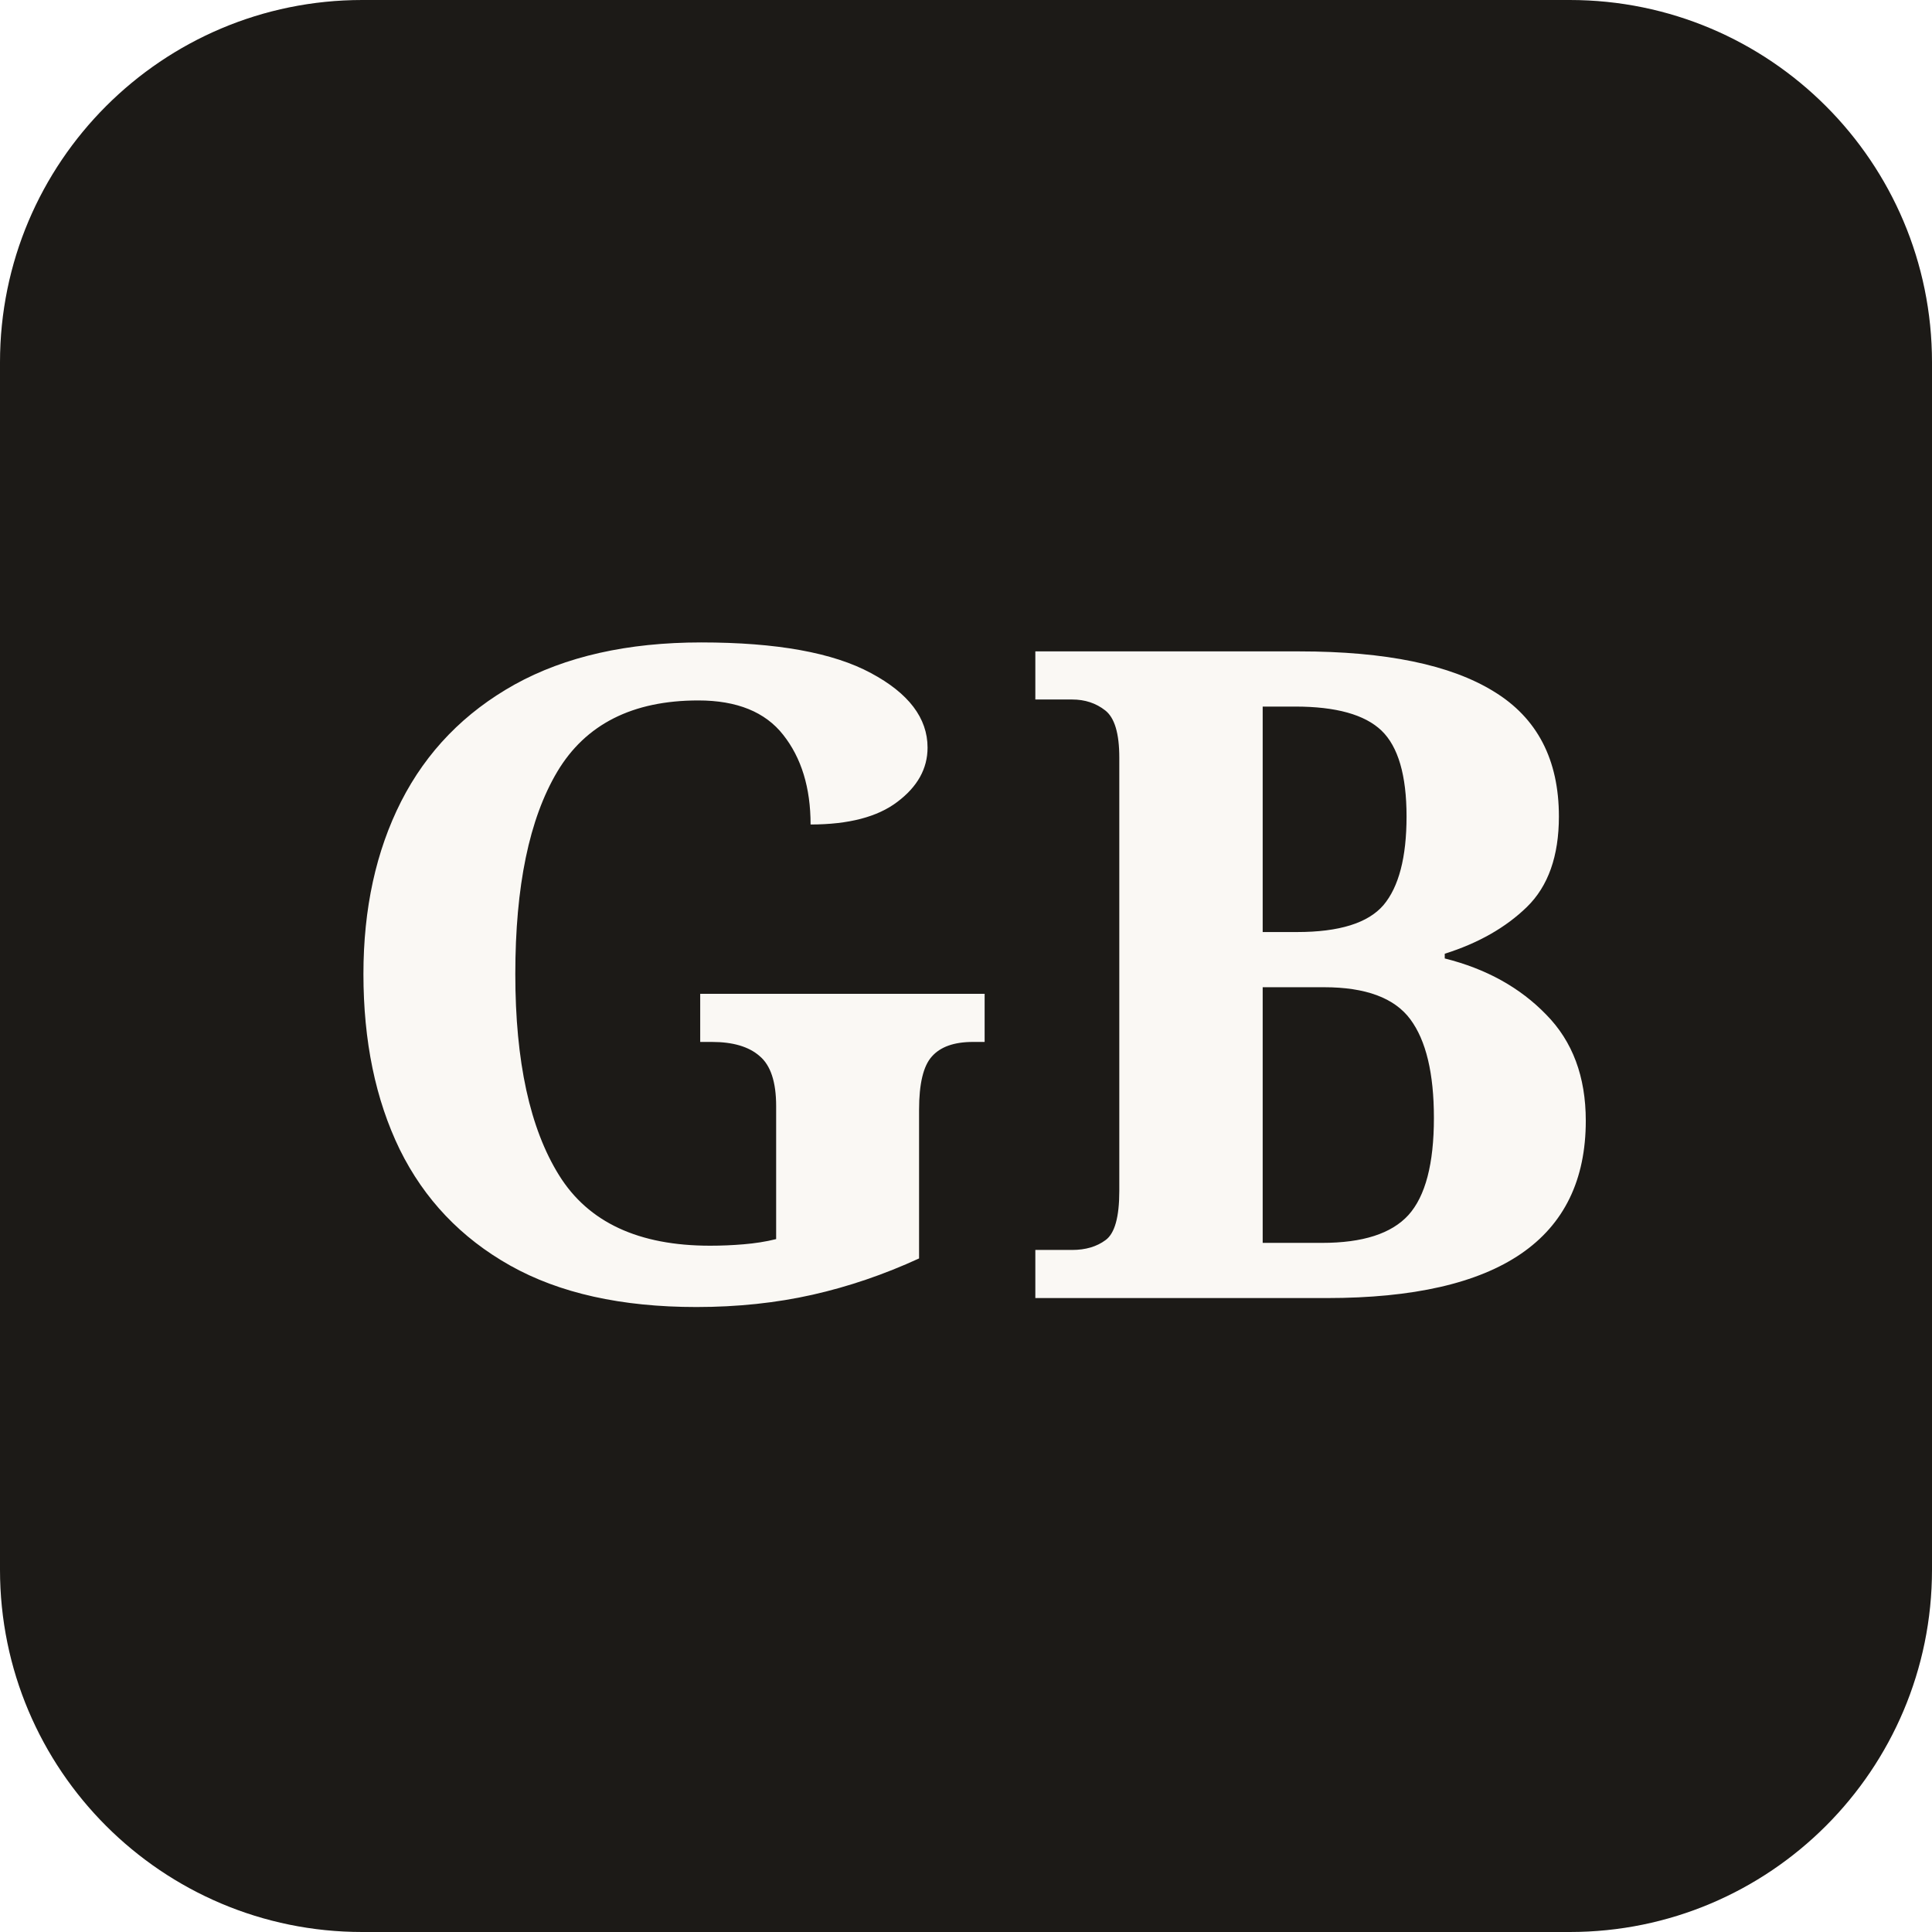
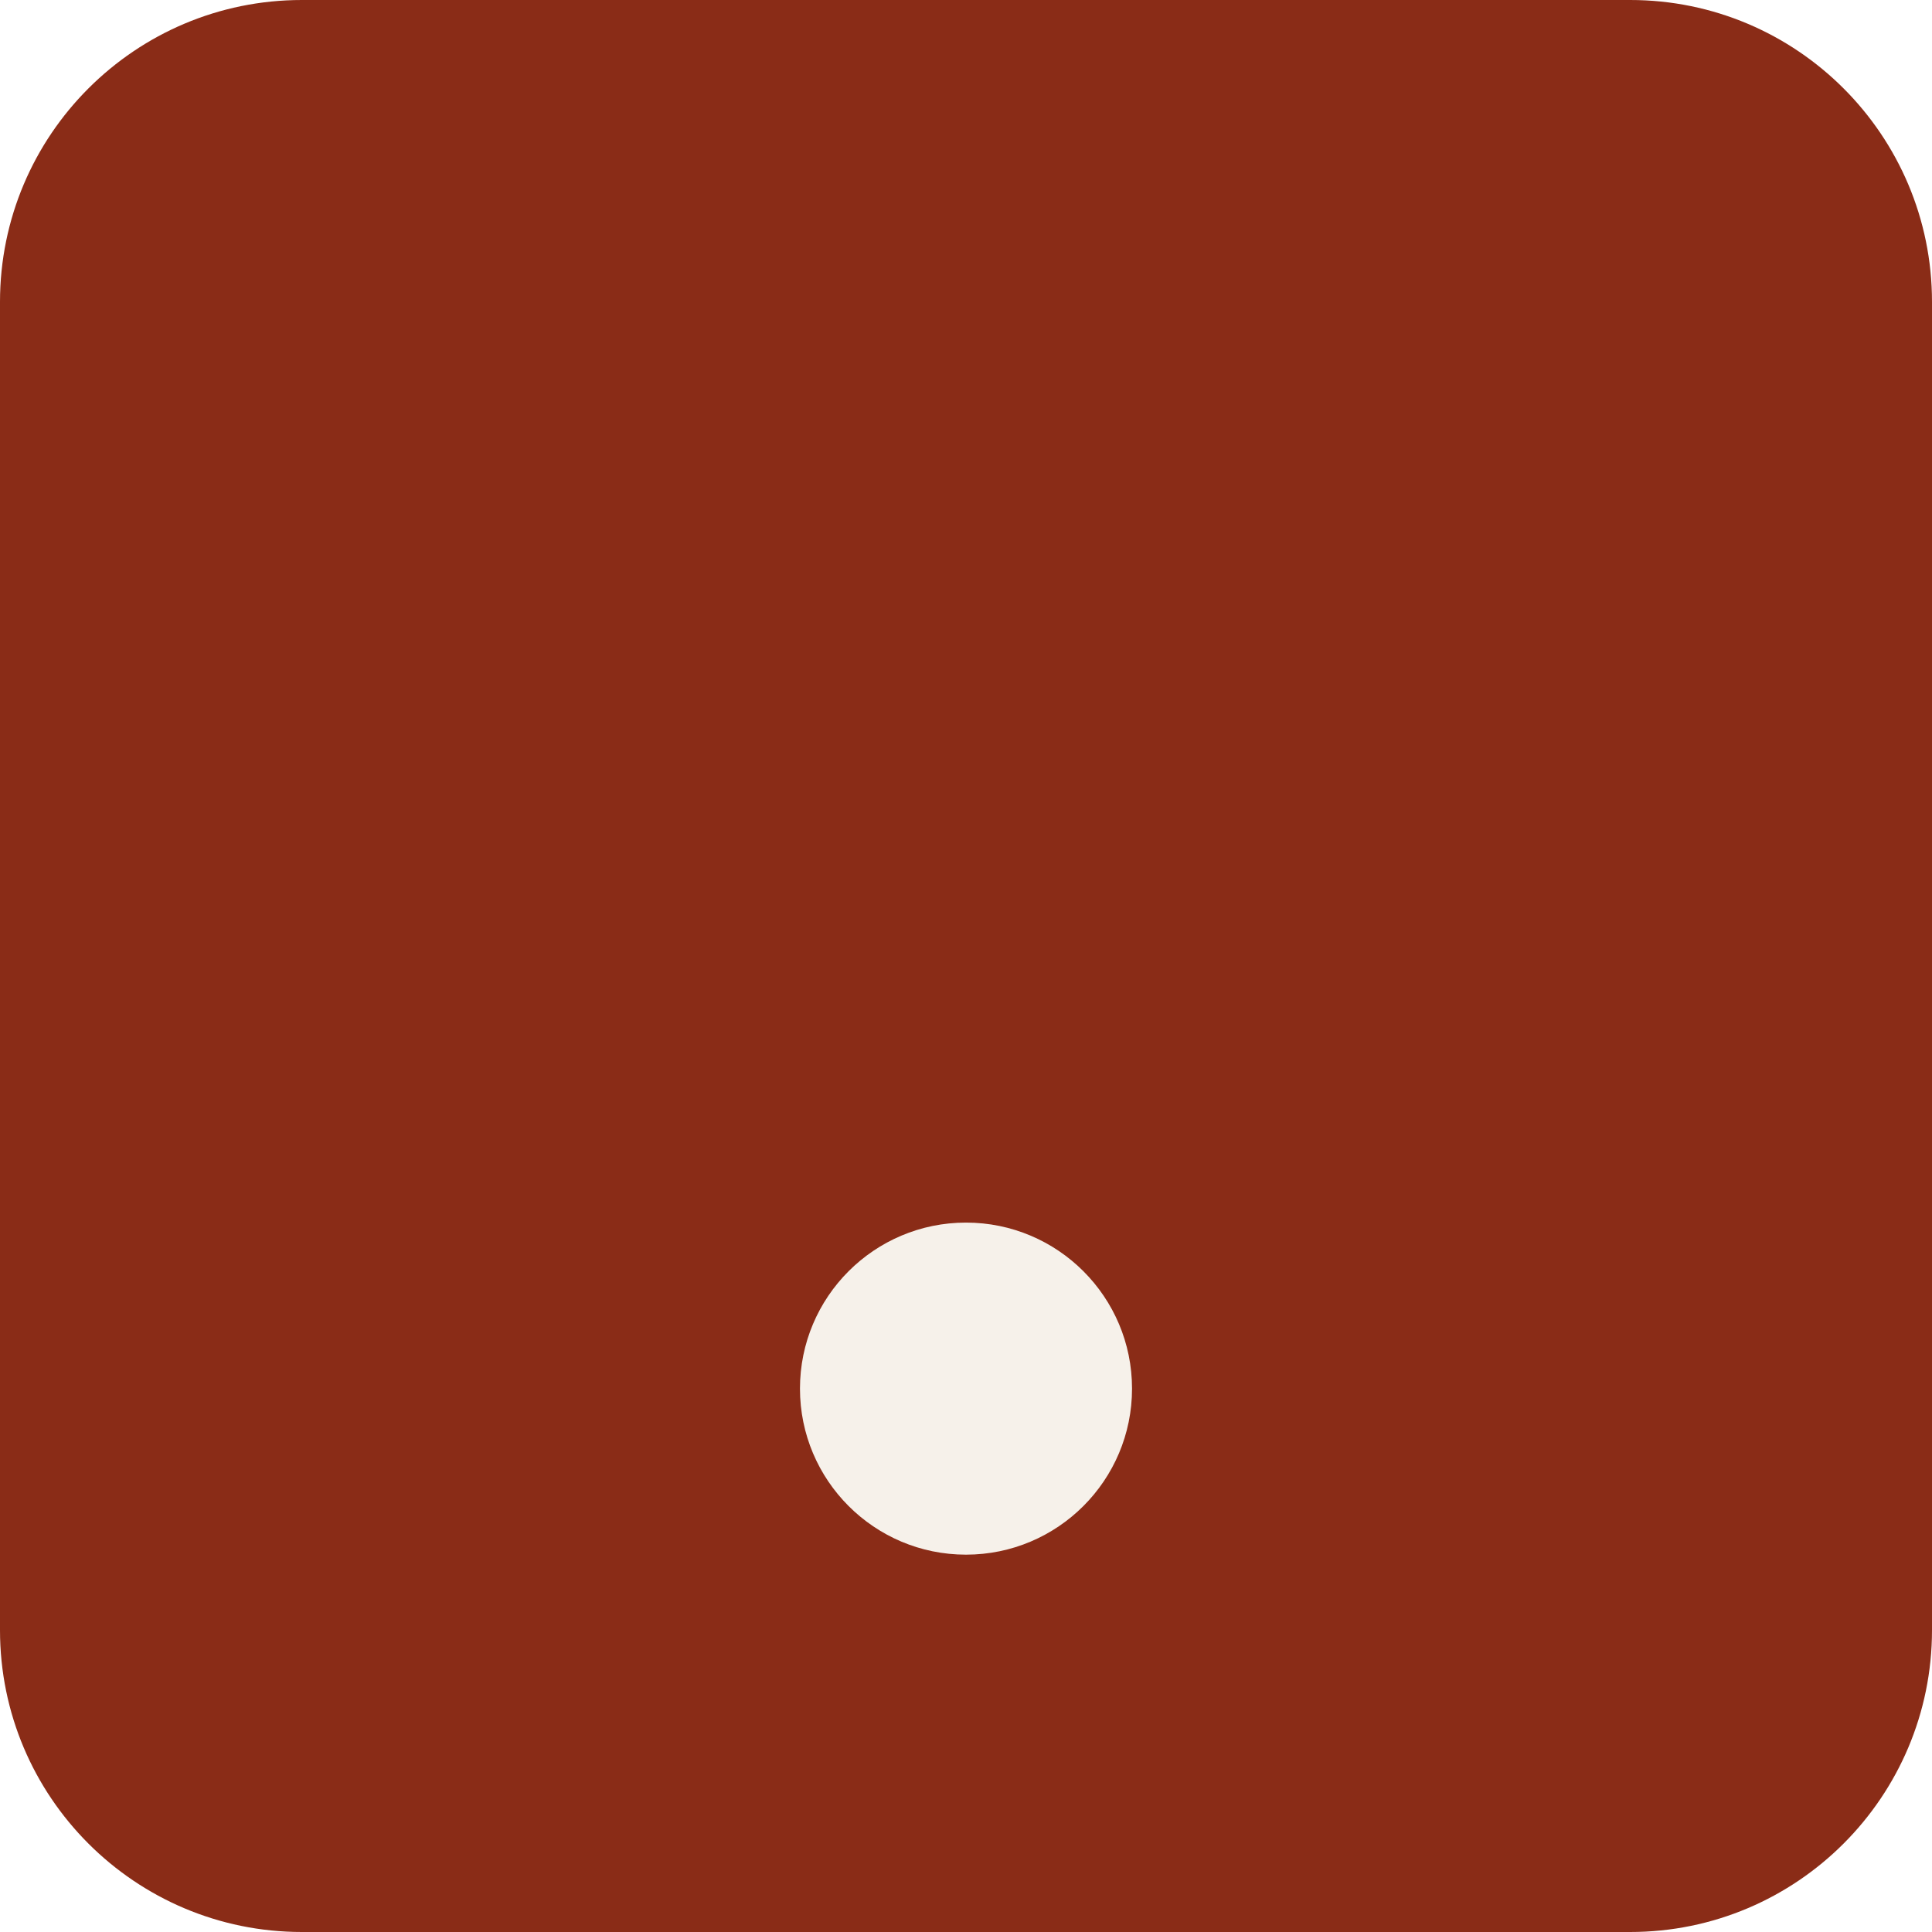
- <svg xmlns="http://www.w3.org/2000/svg" viewBox="0 0 64 64">
-   <style>rect{fill:#1c1a17}text{fill:#faf8f4}@media(prefers-color-scheme:dark){rect{fill:#ece7df}text{fill:#151412}}</style>
-   <rect width="64" height="64" rx="12" />
-   <text x="32" y="43" font-family="Georgia,serif" font-size="30" font-weight="700" text-anchor="middle">GB</text>
+ <svg xmlns="http://www.w3.org/2000/svg" viewBox="0 0 64 64" role="img" aria-label="Gabriele Barni">
+   <style>
+     .bg{fill:#8a2c17}
+     .dot{fill:#f6f1ea}
+     @media (prefers-color-scheme:dark){
+       .bg{fill:#e08a6c}
+       .dot{fill:#12110f}
+     }
+   </style>
+   <rect class="bg" width="64" height="64" rx="10" />
+   <circle class="dot" cx="32" cy="46" r="5.5" />
</svg>
